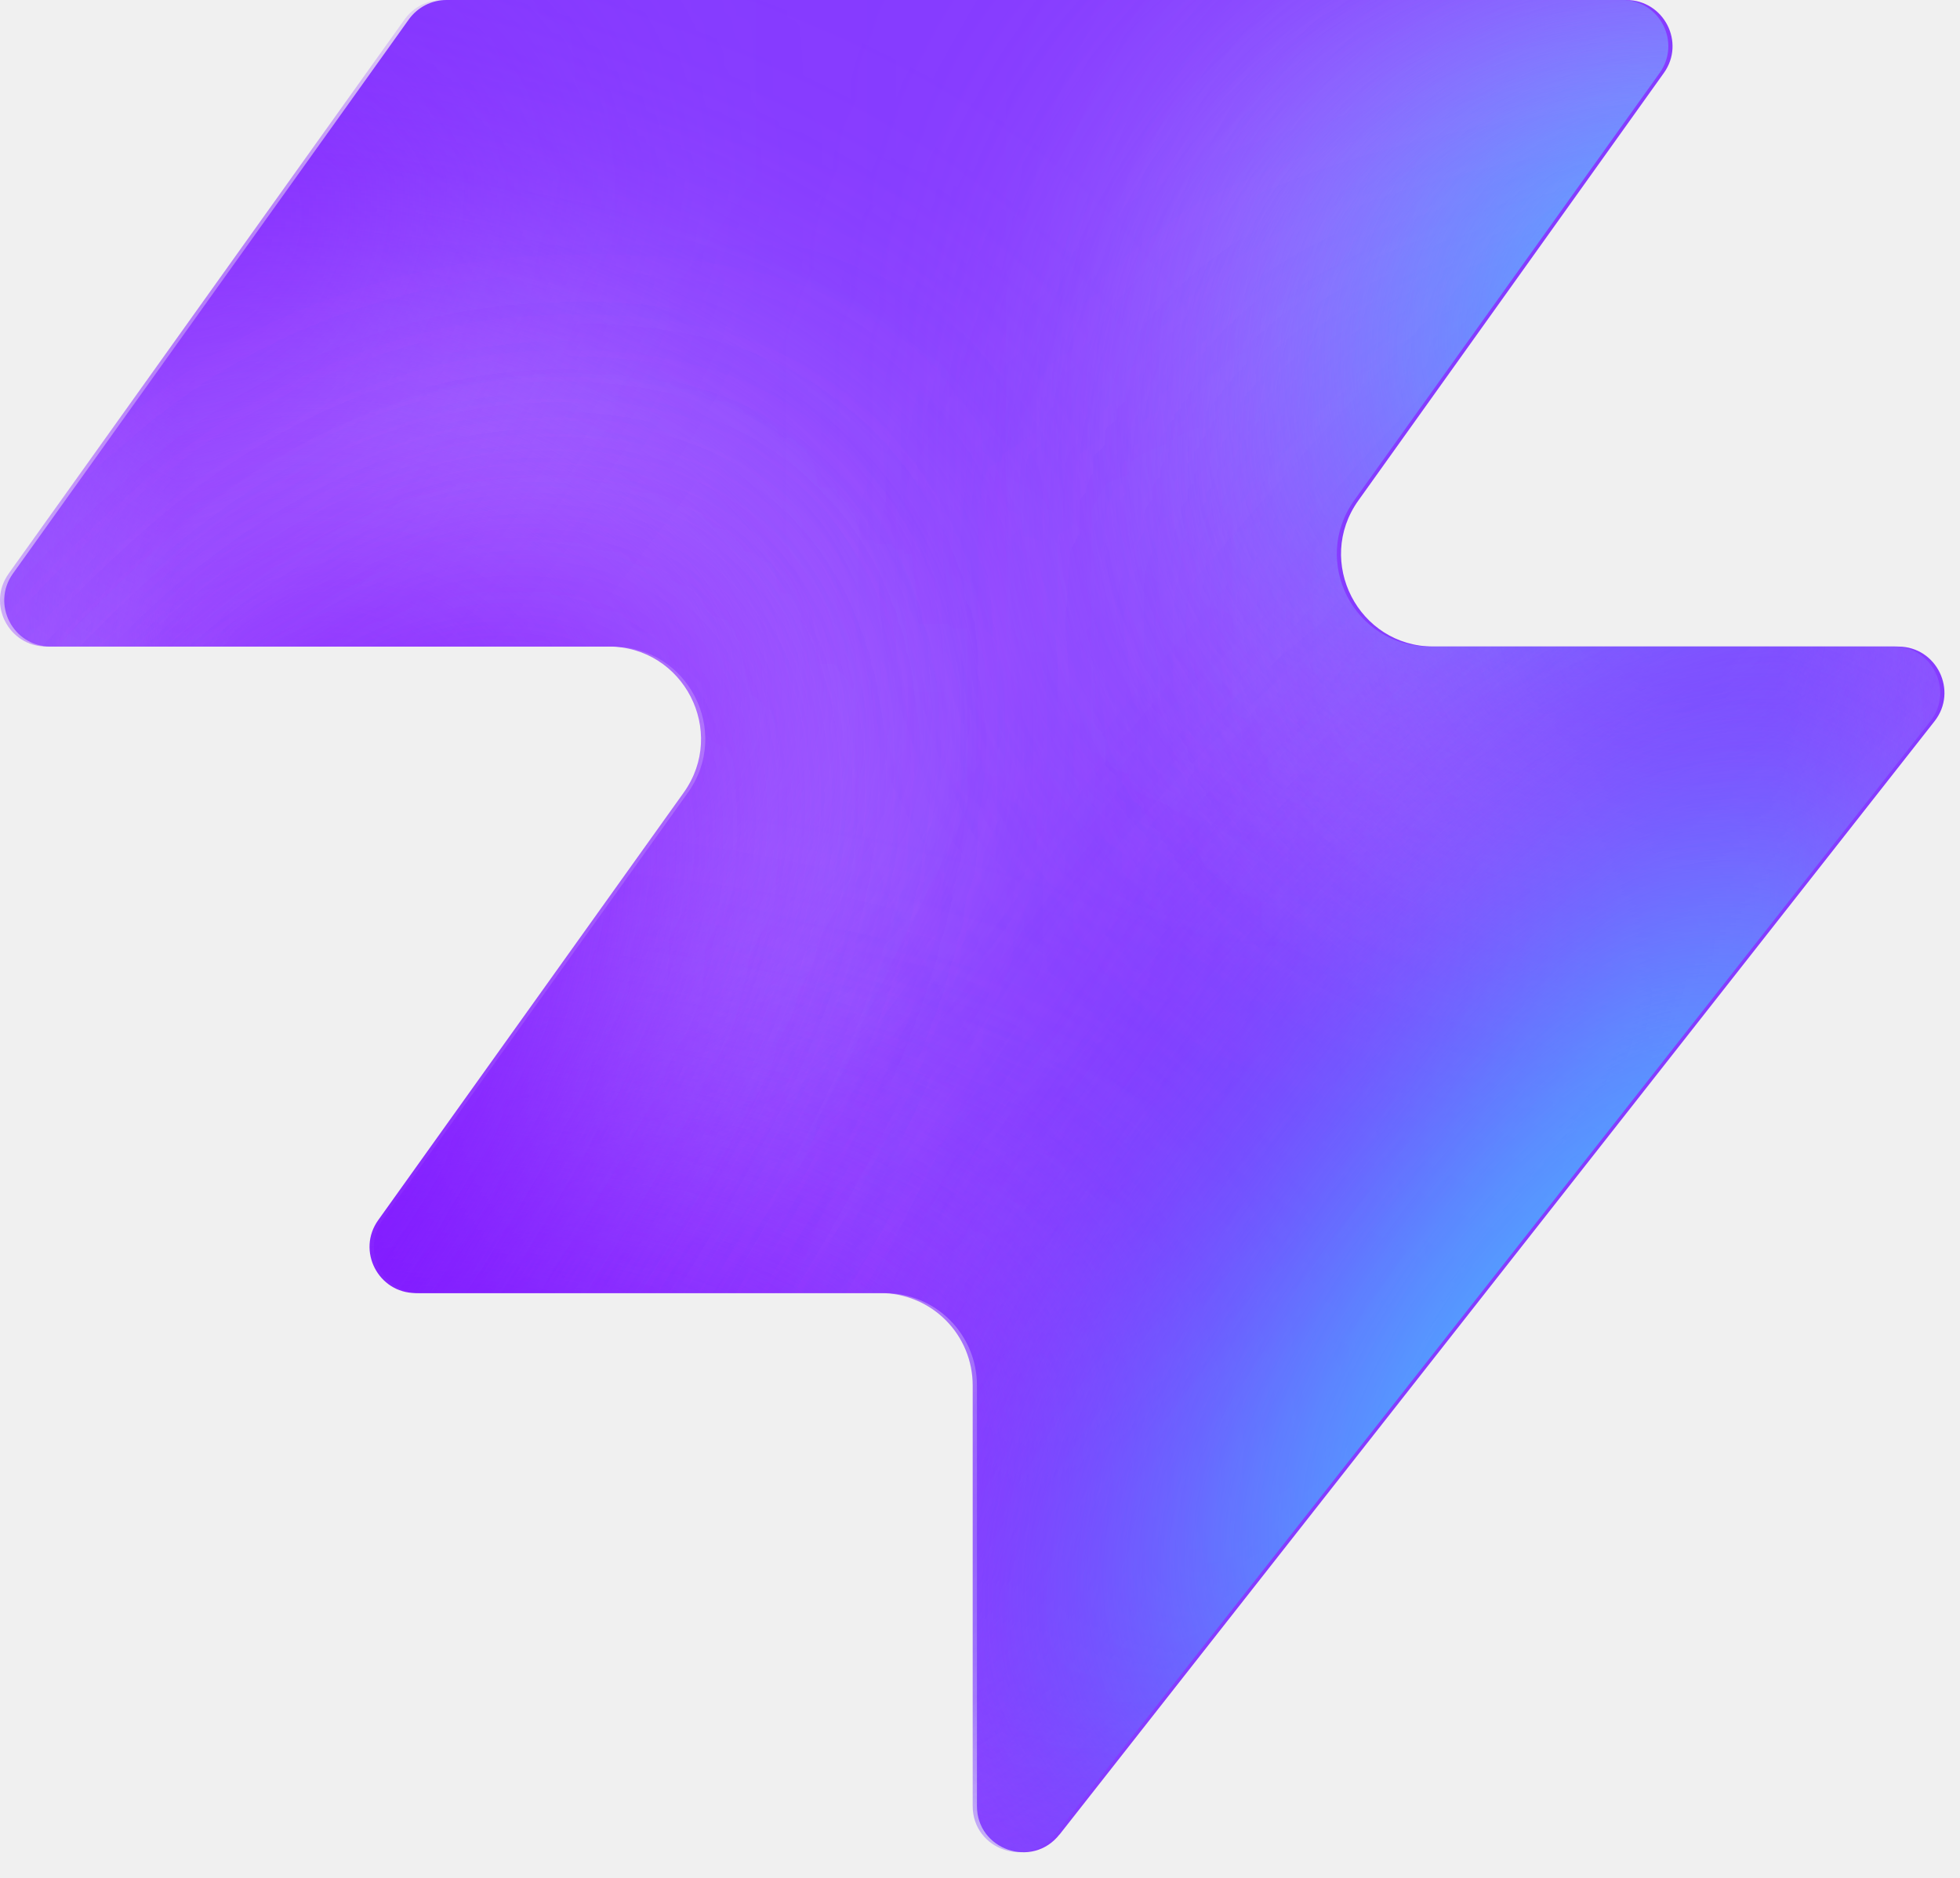
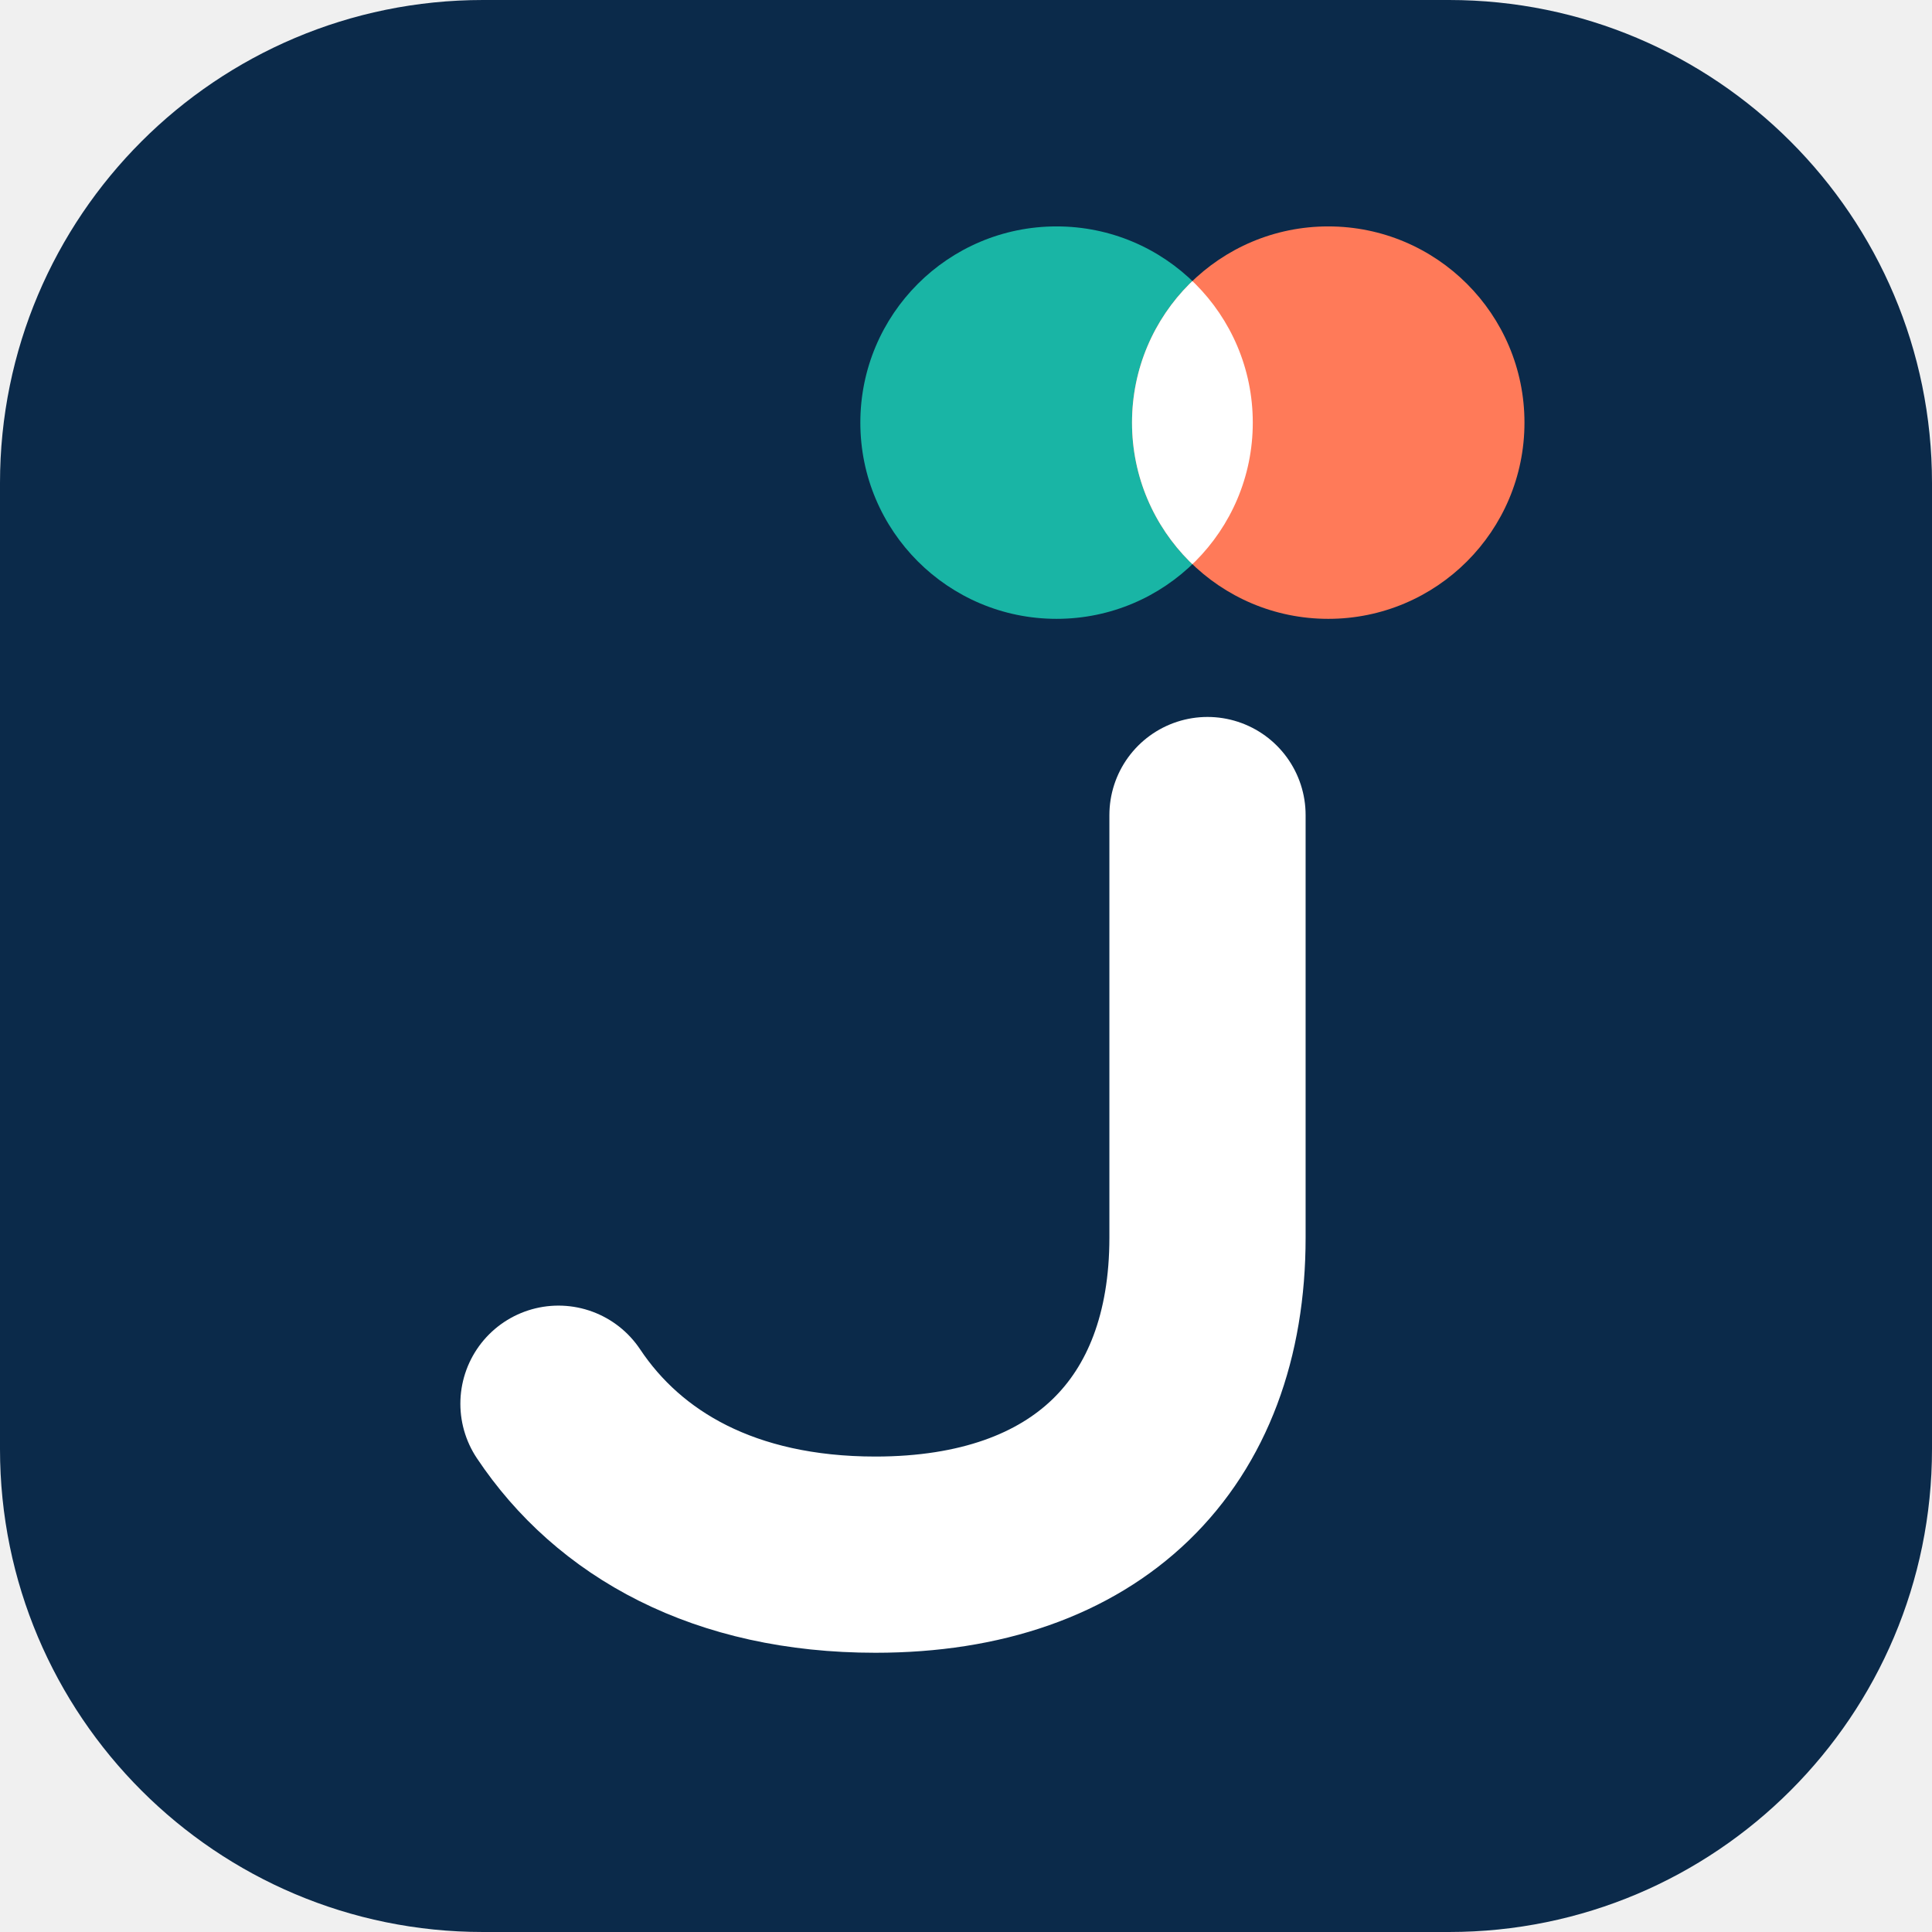
- <svg xmlns="http://www.w3.org/2000/svg" width="48" height="46" fill="none" viewBox="0 0 48 46">
-   <path fill="#863bff" d="M25.946 44.938c-.664.845-2.021.375-2.021-.698V33.937a2.26 2.26 0 0 0-2.262-2.262H10.287c-.92 0-1.456-1.04-.92-1.788l7.48-10.471c1.07-1.497 0-3.578-1.842-3.578H1.237c-.92 0-1.456-1.04-.92-1.788L10.013.474c.214-.297.556-.474.92-.474h28.894c.92 0 1.456 1.04.92 1.788l-7.48 10.471c-1.07 1.498 0 3.579 1.842 3.579h11.377c.943 0 1.473 1.088.89 1.83L25.947 44.94z" style="fill:#863bff;fill:color(display-p3 .525 .23 1);fill-opacity:1" />
-   <mask id="a" width="48" height="46" x="0" y="0" maskUnits="userSpaceOnUse" style="mask-type:alpha">
-     <path fill="#000" d="M25.842 44.938c-.664.844-2.021.375-2.021-.698V33.937a2.26 2.26 0 0 0-2.262-2.262H10.183c-.92 0-1.456-1.04-.92-1.788l7.48-10.471c1.07-1.498 0-3.579-1.842-3.579H1.133c-.92 0-1.456-1.04-.92-1.787L9.91.473c.214-.297.556-.474.92-.474h28.894c.92 0 1.456 1.04.92 1.788l-7.48 10.471c-1.07 1.498 0 3.578 1.842 3.578h11.377c.943 0 1.473 1.088.89 1.832L25.843 44.94z" style="fill:#000;fill-opacity:1" />
-   </mask>
-   <g mask="url(#a)">
-     <g filter="url(#b)">
-       <ellipse cx="5.508" cy="14.704" fill="#ede6ff" rx="5.508" ry="14.704" style="fill:#ede6ff;fill:color(display-p3 .927 .903 1);fill-opacity:1" transform="matrix(.00324 1 1 -.00324 -4.47 31.516)" />
-     </g>
-     <g filter="url(#c)">
-       <ellipse cx="10.399" cy="29.851" fill="#ede6ff" rx="10.399" ry="29.851" style="fill:#ede6ff;fill:color(display-p3 .927 .903 1);fill-opacity:1" transform="matrix(.00324 1 1 -.00324 -39.328 7.883)" />
-     </g>
-     <g filter="url(#d)">
-       <ellipse cx="5.508" cy="30.487" fill="#7e14ff" rx="5.508" ry="30.487" style="fill:#7e14ff;fill:color(display-p3 .492 .077 1);fill-opacity:1" transform="rotate(89.814 -25.913 -14.639)scale(1 -1)" />
-     </g>
-     <g filter="url(#e)">
-       <ellipse cx="5.508" cy="30.599" fill="#7e14ff" rx="5.508" ry="30.599" style="fill:#7e14ff;fill:color(display-p3 .492 .077 1);fill-opacity:1" transform="rotate(89.814 -32.644 -3.334)scale(1 -1)" />
-     </g>
-     <g filter="url(#f)">
-       <ellipse cx="5.508" cy="30.599" fill="#7e14ff" rx="5.508" ry="30.599" style="fill:#7e14ff;fill:color(display-p3 .492 .077 1);fill-opacity:1" transform="matrix(.00324 1 1 -.00324 -34.34 30.47)" />
-     </g>
-     <g filter="url(#g)">
-       <ellipse cx="14.072" cy="22.078" fill="#ede6ff" rx="14.072" ry="22.078" style="fill:#ede6ff;fill:color(display-p3 .927 .903 1);fill-opacity:1" transform="rotate(93.35 24.506 48.493)scale(-1 1)" />
-     </g>
-     <g filter="url(#h)">
-       <ellipse cx="3.47" cy="21.501" fill="#7e14ff" rx="3.47" ry="21.501" style="fill:#7e14ff;fill:color(display-p3 .492 .077 1);fill-opacity:1" transform="rotate(89.009 28.708 47.59)scale(-1 1)" />
-     </g>
-     <g filter="url(#i)">
-       <ellipse cx="3.47" cy="21.501" fill="#7e14ff" rx="3.47" ry="21.501" style="fill:#7e14ff;fill:color(display-p3 .492 .077 1);fill-opacity:1" transform="rotate(89.009 28.708 47.59)scale(-1 1)" />
-     </g>
-     <g filter="url(#j)">
-       <ellipse cx=".387" cy="8.972" fill="#7e14ff" rx="4.407" ry="29.108" style="fill:#7e14ff;fill:color(display-p3 .492 .077 1);fill-opacity:1" transform="rotate(39.51 .387 8.972)" />
-     </g>
-     <g filter="url(#k)">
-       <ellipse cx="47.523" cy="-6.092" fill="#7e14ff" rx="4.407" ry="29.108" style="fill:#7e14ff;fill:color(display-p3 .492 .077 1);fill-opacity:1" transform="rotate(37.892 47.523 -6.092)" />
-     </g>
-     <g filter="url(#l)">
-       <ellipse cx="41.412" cy="6.333" fill="#47bfff" rx="5.971" ry="9.665" style="fill:#47bfff;fill:color(display-p3 .28 .748 1);fill-opacity:1" transform="rotate(37.892 41.412 6.333)" />
-     </g>
-     <g filter="url(#m)">
-       <ellipse cx="-1.879" cy="38.332" fill="#7e14ff" rx="4.407" ry="29.108" style="fill:#7e14ff;fill:color(display-p3 .492 .077 1);fill-opacity:1" transform="rotate(37.892 -1.88 38.332)" />
-     </g>
-     <g filter="url(#n)">
-       <ellipse cx="-1.879" cy="38.332" fill="#7e14ff" rx="4.407" ry="29.108" style="fill:#7e14ff;fill:color(display-p3 .492 .077 1);fill-opacity:1" transform="rotate(37.892 -1.88 38.332)" />
-     </g>
-     <g filter="url(#o)">
-       <ellipse cx="35.651" cy="29.907" fill="#7e14ff" rx="4.407" ry="29.108" style="fill:#7e14ff;fill:color(display-p3 .492 .077 1);fill-opacity:1" transform="rotate(37.892 35.651 29.907)" />
-     </g>
-     <g filter="url(#p)">
-       <ellipse cx="38.418" cy="32.4" fill="#47bfff" rx="5.971" ry="15.297" style="fill:#47bfff;fill:color(display-p3 .28 .748 1);fill-opacity:1" transform="rotate(37.892 38.418 32.4)" />
-     </g>
-   </g>
+ <svg xmlns="http://www.w3.org/2000/svg" viewBox="0 0 64 64">
  <defs>
-     <filter id="b" width="60.045" height="41.654" x="-19.77" y="16.149" color-interpolation-filters="sRGB" filterUnits="userSpaceOnUse">
-       <feFlood flood-opacity="0" result="BackgroundImageFix" />
-       <feBlend in="SourceGraphic" in2="BackgroundImageFix" result="shape" />
-       <feGaussianBlur result="effect1_foregroundBlur_2002_17158" stdDeviation="7.659" />
-     </filter>
-     <filter id="c" width="90.34" height="51.437" x="-54.613" y="-7.533" color-interpolation-filters="sRGB" filterUnits="userSpaceOnUse">
-       <feFlood flood-opacity="0" result="BackgroundImageFix" />
-       <feBlend in="SourceGraphic" in2="BackgroundImageFix" result="shape" />
-       <feGaussianBlur result="effect1_foregroundBlur_2002_17158" stdDeviation="7.659" />
-     </filter>
-     <filter id="d" width="79.355" height="29.4" x="-49.64" y="2.03" color-interpolation-filters="sRGB" filterUnits="userSpaceOnUse">
-       <feFlood flood-opacity="0" result="BackgroundImageFix" />
-       <feBlend in="SourceGraphic" in2="BackgroundImageFix" result="shape" />
-       <feGaussianBlur result="effect1_foregroundBlur_2002_17158" stdDeviation="4.596" />
-     </filter>
-     <filter id="e" width="79.579" height="29.4" x="-45.045" y="20.029" color-interpolation-filters="sRGB" filterUnits="userSpaceOnUse">
-       <feFlood flood-opacity="0" result="BackgroundImageFix" />
-       <feBlend in="SourceGraphic" in2="BackgroundImageFix" result="shape" />
-       <feGaussianBlur result="effect1_foregroundBlur_2002_17158" stdDeviation="4.596" />
-     </filter>
-     <filter id="f" width="79.579" height="29.4" x="-43.513" y="21.178" color-interpolation-filters="sRGB" filterUnits="userSpaceOnUse">
-       <feFlood flood-opacity="0" result="BackgroundImageFix" />
-       <feBlend in="SourceGraphic" in2="BackgroundImageFix" result="shape" />
-       <feGaussianBlur result="effect1_foregroundBlur_2002_17158" stdDeviation="4.596" />
-     </filter>
-     <filter id="g" width="74.749" height="58.852" x="15.756" y="-17.901" color-interpolation-filters="sRGB" filterUnits="userSpaceOnUse">
-       <feFlood flood-opacity="0" result="BackgroundImageFix" />
-       <feBlend in="SourceGraphic" in2="BackgroundImageFix" result="shape" />
-       <feGaussianBlur result="effect1_foregroundBlur_2002_17158" stdDeviation="7.659" />
-     </filter>
-     <filter id="h" width="61.377" height="25.362" x="23.548" y="2.284" color-interpolation-filters="sRGB" filterUnits="userSpaceOnUse">
-       <feFlood flood-opacity="0" result="BackgroundImageFix" />
-       <feBlend in="SourceGraphic" in2="BackgroundImageFix" result="shape" />
-       <feGaussianBlur result="effect1_foregroundBlur_2002_17158" stdDeviation="4.596" />
-     </filter>
-     <filter id="i" width="61.377" height="25.362" x="23.548" y="2.284" color-interpolation-filters="sRGB" filterUnits="userSpaceOnUse">
-       <feFlood flood-opacity="0" result="BackgroundImageFix" />
-       <feBlend in="SourceGraphic" in2="BackgroundImageFix" result="shape" />
-       <feGaussianBlur result="effect1_foregroundBlur_2002_17158" stdDeviation="4.596" />
-     </filter>
-     <filter id="j" width="56.045" height="63.649" x="-27.636" y="-22.853" color-interpolation-filters="sRGB" filterUnits="userSpaceOnUse">
-       <feFlood flood-opacity="0" result="BackgroundImageFix" />
-       <feBlend in="SourceGraphic" in2="BackgroundImageFix" result="shape" />
-       <feGaussianBlur result="effect1_foregroundBlur_2002_17158" stdDeviation="4.596" />
-     </filter>
-     <filter id="k" width="54.814" height="64.646" x="20.116" y="-38.415" color-interpolation-filters="sRGB" filterUnits="userSpaceOnUse">
-       <feFlood flood-opacity="0" result="BackgroundImageFix" />
-       <feBlend in="SourceGraphic" in2="BackgroundImageFix" result="shape" />
-       <feGaussianBlur result="effect1_foregroundBlur_2002_17158" stdDeviation="4.596" />
-     </filter>
-     <filter id="l" width="33.541" height="35.313" x="24.641" y="-11.323" color-interpolation-filters="sRGB" filterUnits="userSpaceOnUse">
-       <feFlood flood-opacity="0" result="BackgroundImageFix" />
-       <feBlend in="SourceGraphic" in2="BackgroundImageFix" result="shape" />
-       <feGaussianBlur result="effect1_foregroundBlur_2002_17158" stdDeviation="4.596" />
-     </filter>
-     <filter id="m" width="54.814" height="64.646" x="-29.286" y="6.009" color-interpolation-filters="sRGB" filterUnits="userSpaceOnUse">
-       <feFlood flood-opacity="0" result="BackgroundImageFix" />
-       <feBlend in="SourceGraphic" in2="BackgroundImageFix" result="shape" />
-       <feGaussianBlur result="effect1_foregroundBlur_2002_17158" stdDeviation="4.596" />
-     </filter>
-     <filter id="n" width="54.814" height="64.646" x="-29.286" y="6.009" color-interpolation-filters="sRGB" filterUnits="userSpaceOnUse">
-       <feFlood flood-opacity="0" result="BackgroundImageFix" />
-       <feBlend in="SourceGraphic" in2="BackgroundImageFix" result="shape" />
-       <feGaussianBlur result="effect1_foregroundBlur_2002_17158" stdDeviation="4.596" />
-     </filter>
-     <filter id="o" width="54.814" height="64.646" x="8.244" y="-2.416" color-interpolation-filters="sRGB" filterUnits="userSpaceOnUse">
-       <feFlood flood-opacity="0" result="BackgroundImageFix" />
-       <feBlend in="SourceGraphic" in2="BackgroundImageFix" result="shape" />
-       <feGaussianBlur result="effect1_foregroundBlur_2002_17158" stdDeviation="4.596" />
-     </filter>
-     <filter id="p" width="39.409" height="43.623" x="18.713" y="10.588" color-interpolation-filters="sRGB" filterUnits="userSpaceOnUse">
-       <feFlood flood-opacity="0" result="BackgroundImageFix" />
-       <feBlend in="SourceGraphic" in2="BackgroundImageFix" result="shape" />
-       <feGaussianBlur result="effect1_foregroundBlur_2002_17158" stdDeviation="4.596" />
-     </filter>
+     <clipPath id="a">
+       <circle cx="35" cy="14" r="6.5" />
+     </clipPath>
  </defs>
+   <rect width="64" height="64" rx="16" fill="#0B2A4A" />
+   <path d="M40 27V41C40 47.5 36 51.5 29 51.5C24 51.5 20.5 49.5 18.5 46.5" fill="none" stroke="#FFFFFF" stroke-width="6.5" stroke-linecap="round" stroke-linejoin="round" />
+   <circle cx="35" cy="14" r="6.5" fill="#19B5A5" />
+   <circle cx="44" cy="14" r="6.5" fill="#FF7A59" />
+   <circle cx="44" cy="14" r="6.5" fill="#FFFFFF" clip-path="url(#a)" />
</svg>
